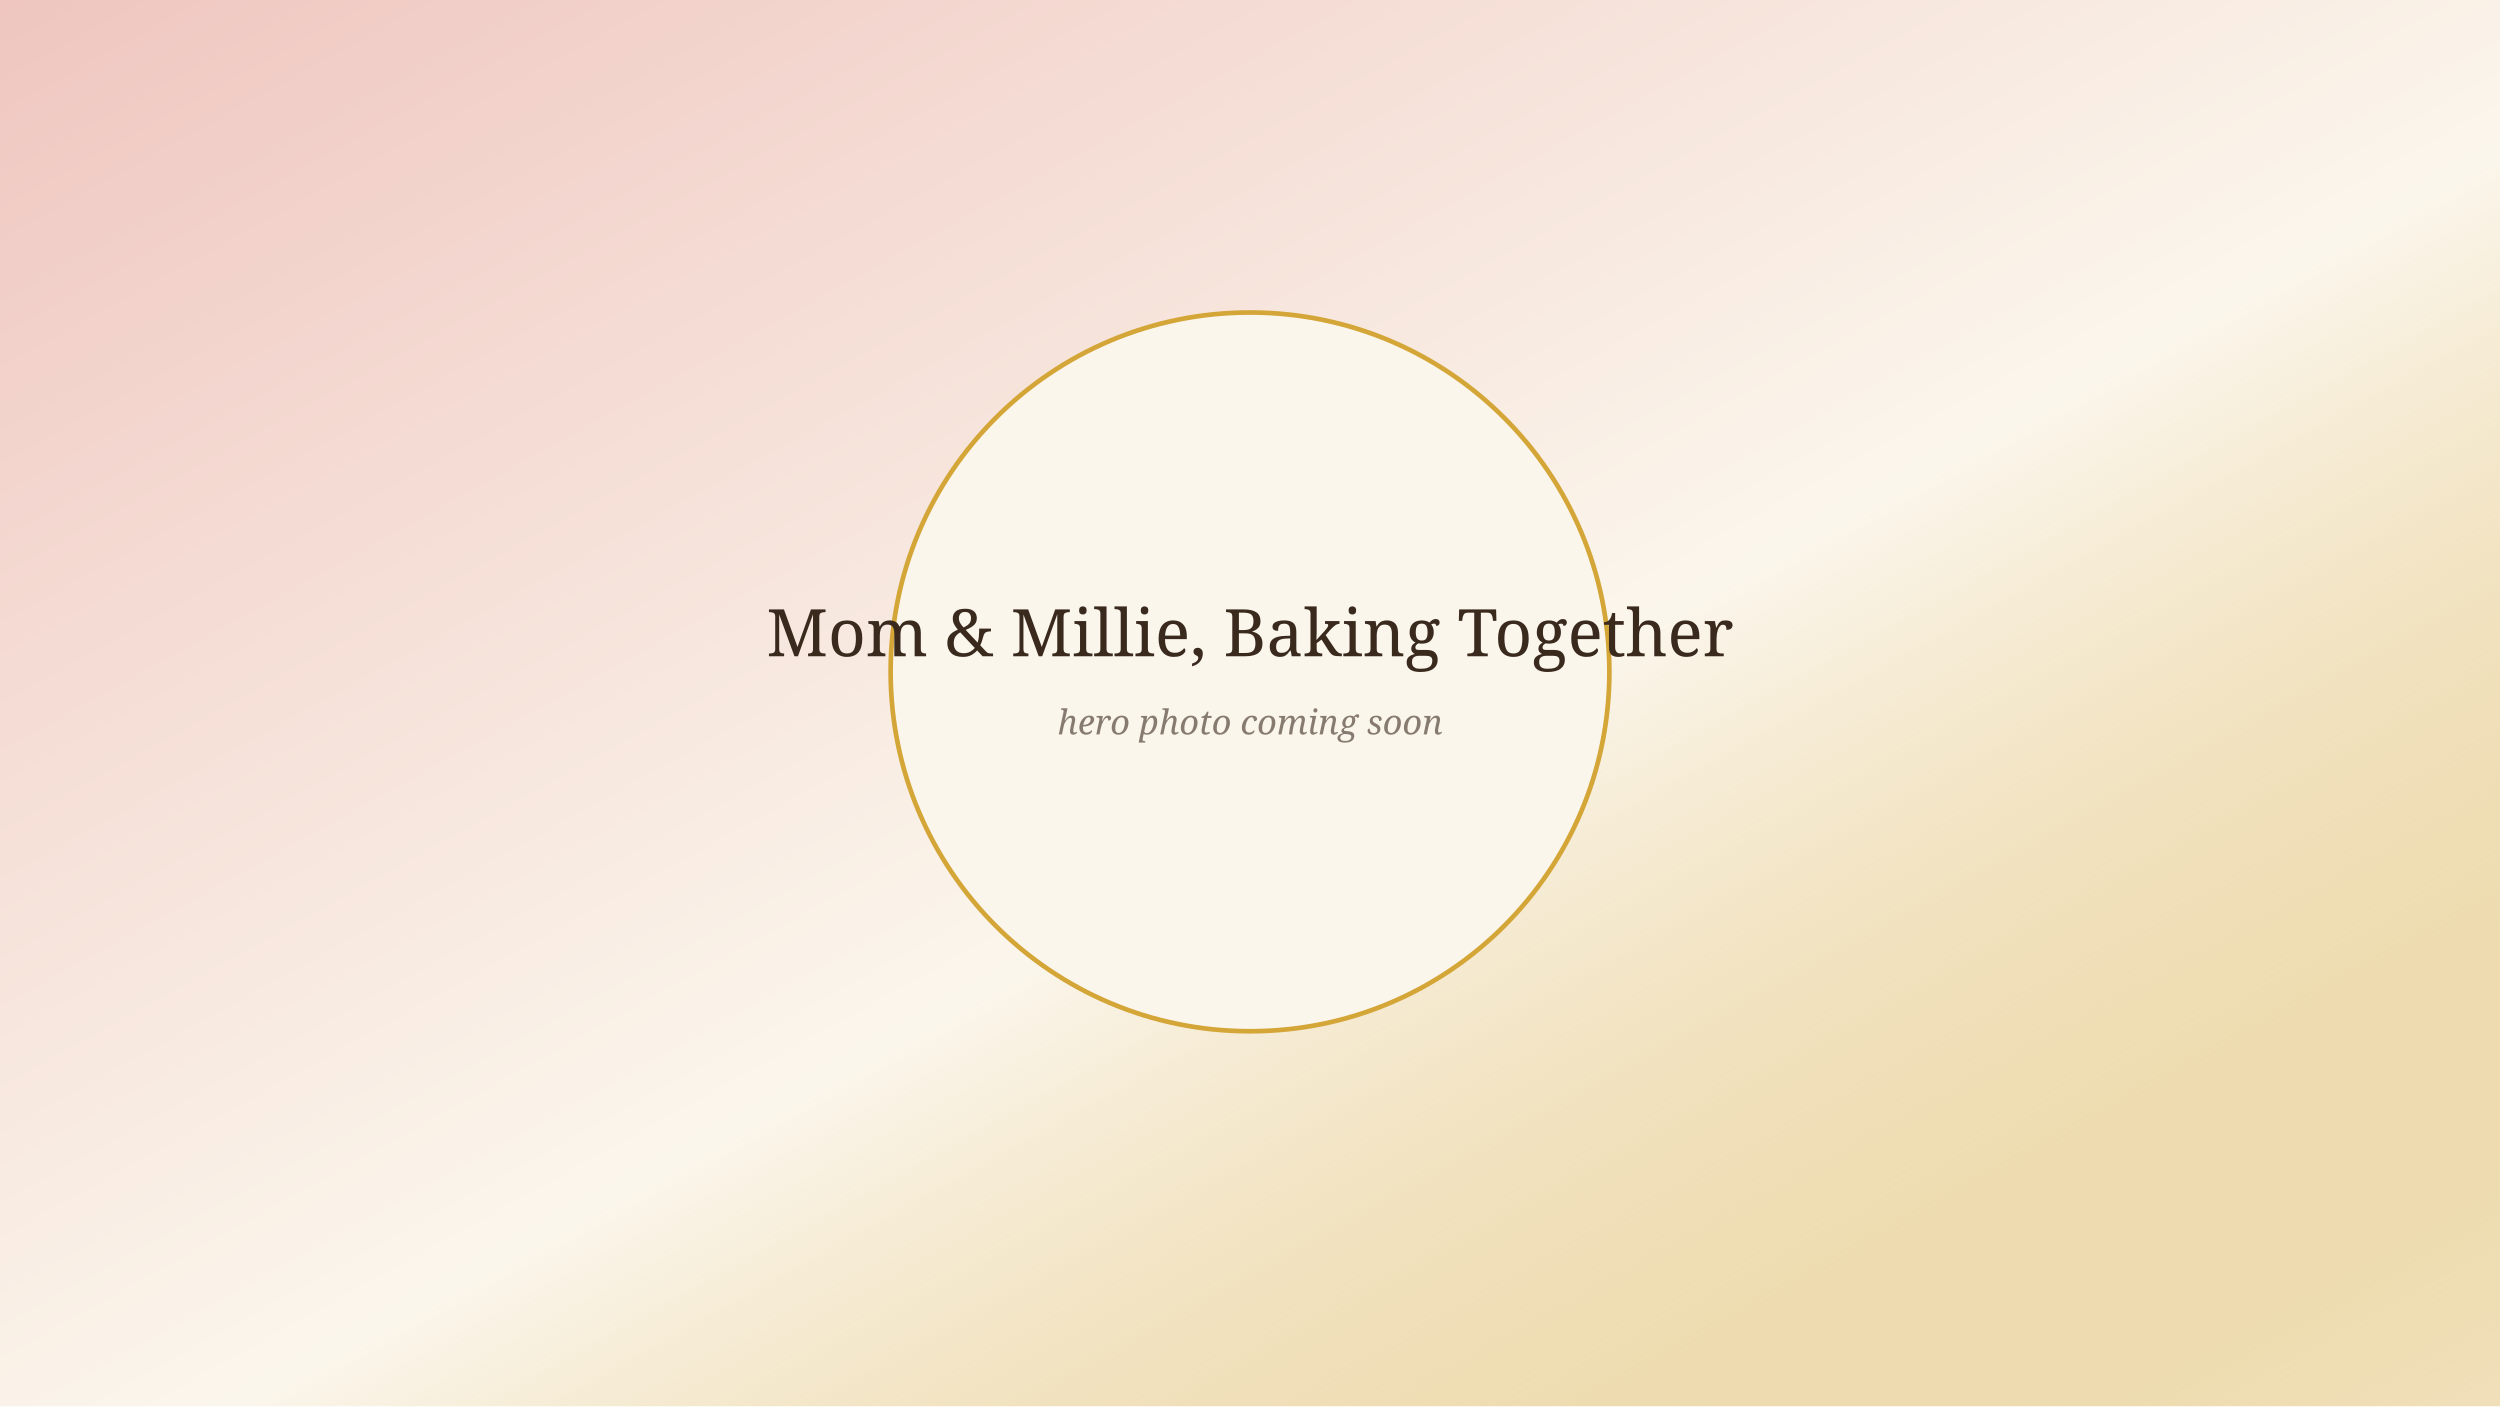
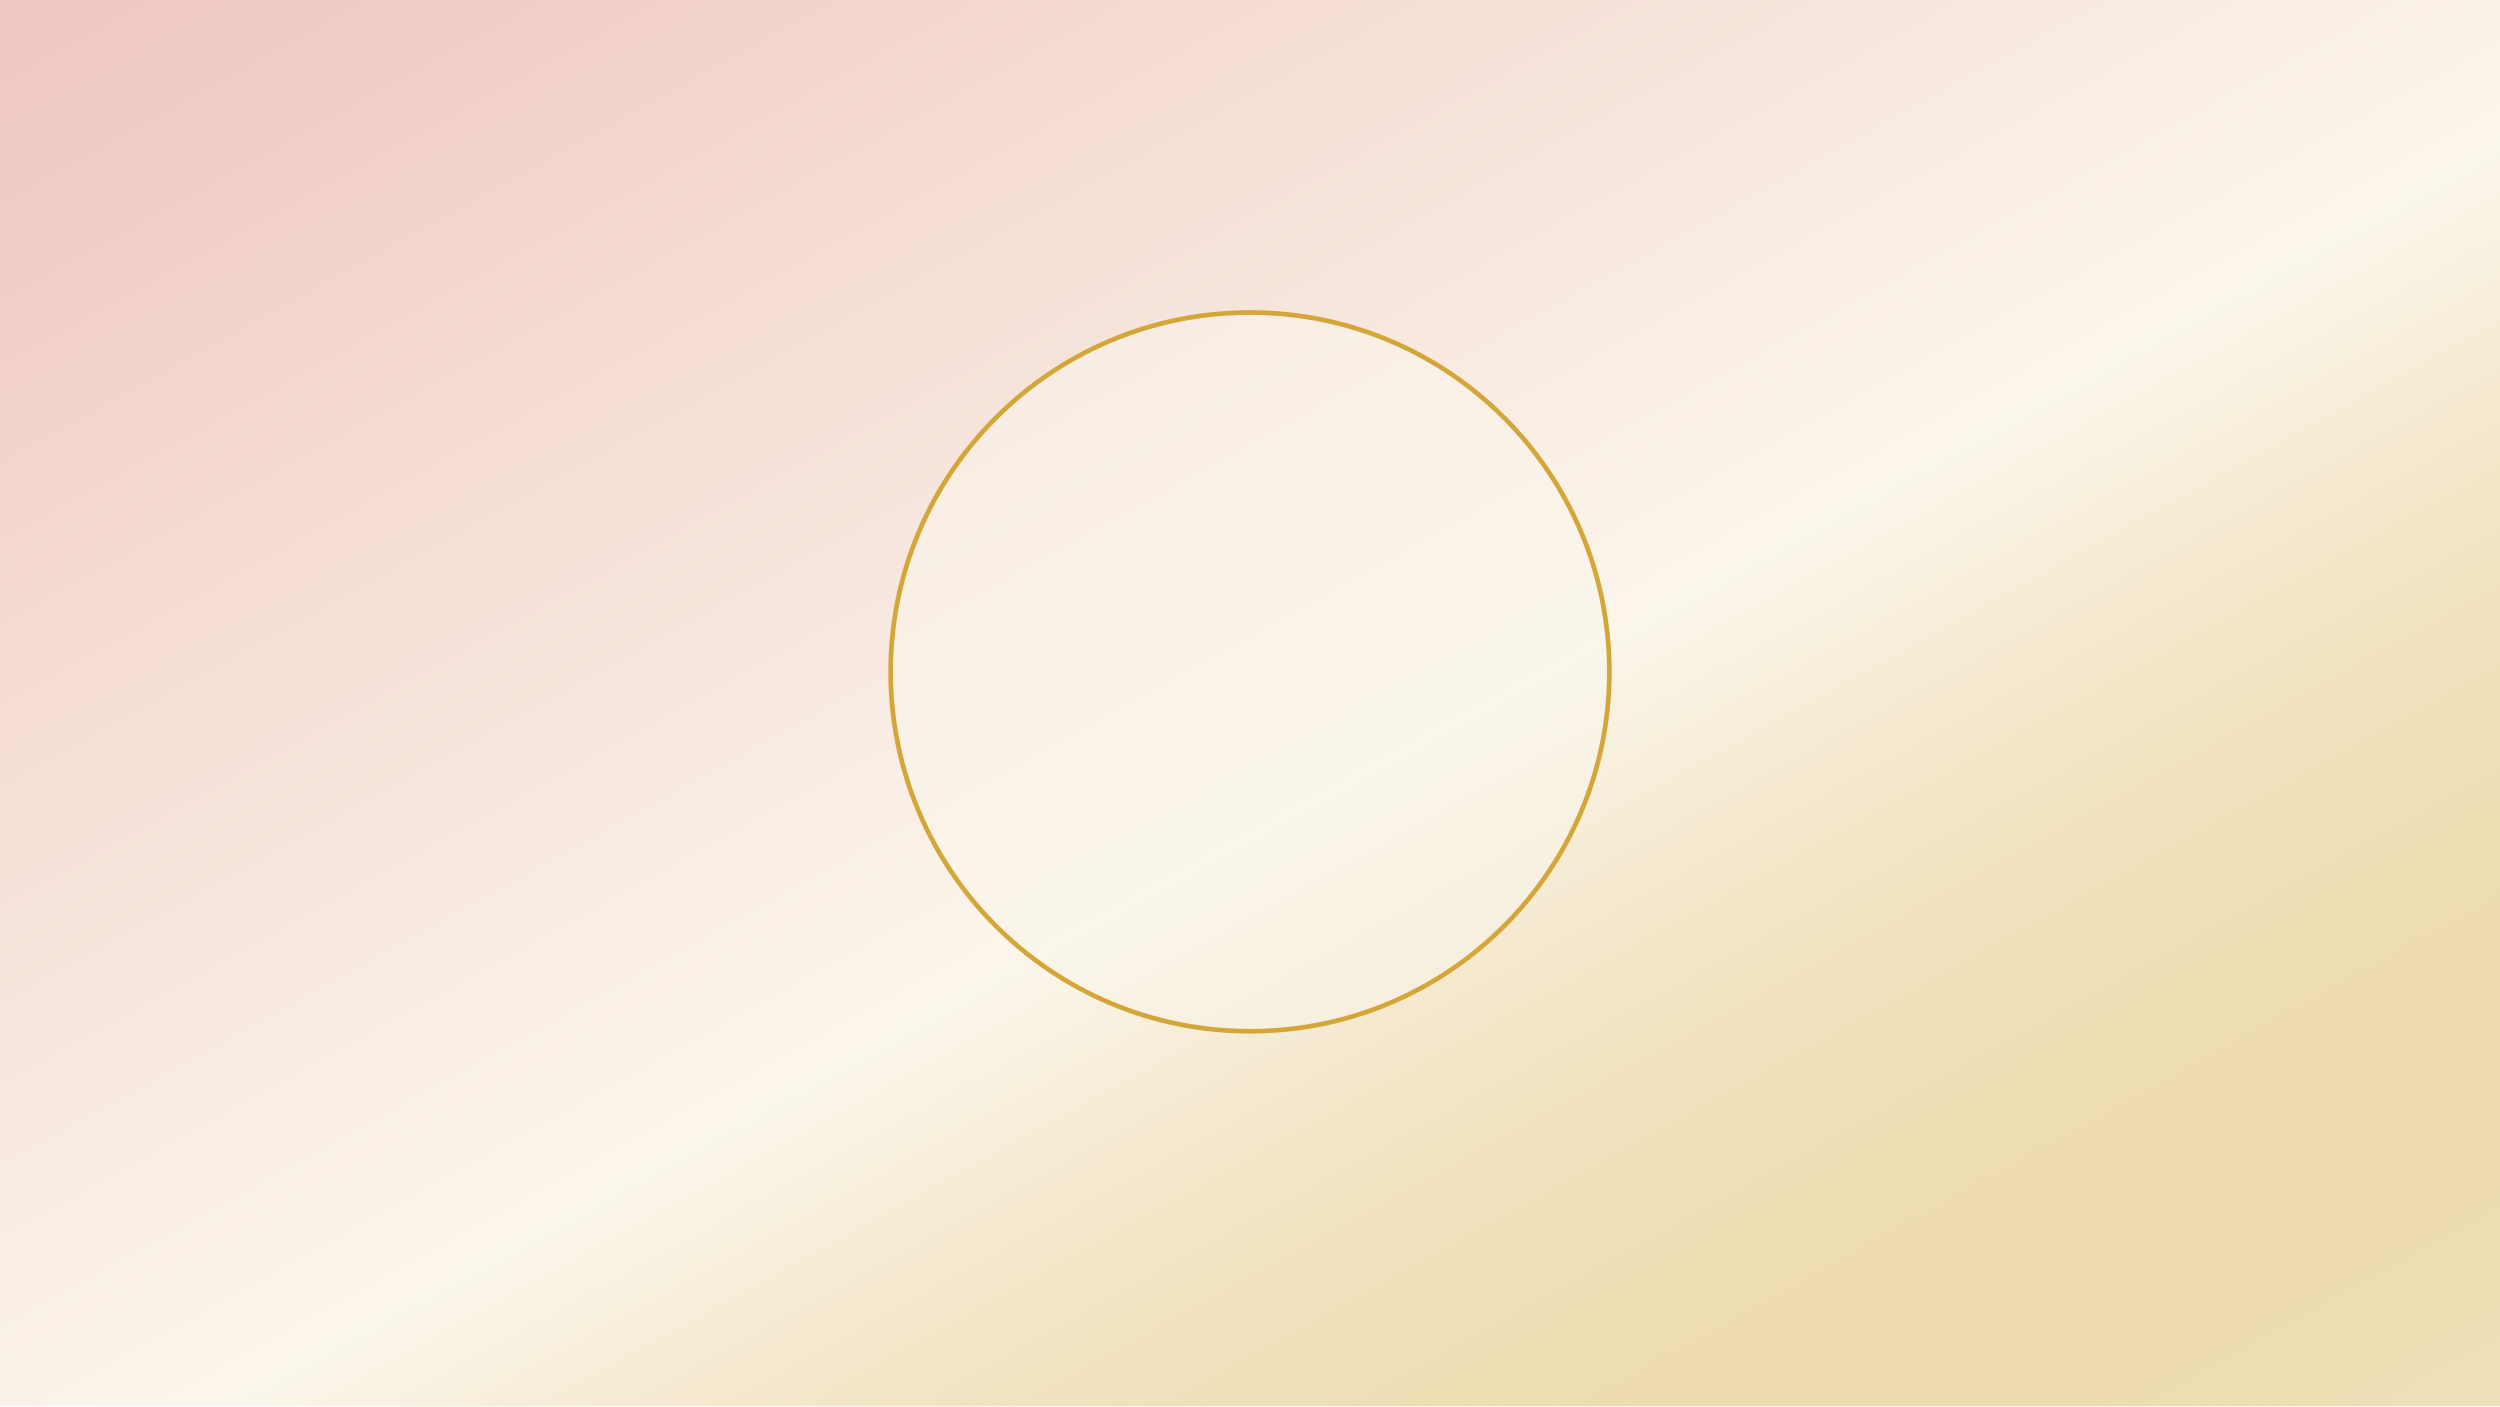
<svg xmlns="http://www.w3.org/2000/svg" viewBox="0 0 1600 900" role="img" aria-label="Placeholder hero photo of Mom and Millie baking together">
  <defs>
    <linearGradient id="heroBg" x1="0" y1="0" x2="1" y2="1">
      <stop offset="0%" stop-color="#EFC6C0" />
      <stop offset="55%" stop-color="#FBF6EC" />
      <stop offset="100%" stop-color="#D4A537" stop-opacity="0.35" />
    </linearGradient>
  </defs>
  <rect width="1600" height="900" fill="url(#heroBg)" />
-   <circle cx="800" cy="430" r="230" fill="#FBF6EC" stroke="#D4A537" stroke-width="3" />
-   <text x="800" y="420" text-anchor="middle" font-family="Georgia, serif" font-size="42" fill="#3A2A1E">Mom &amp; Millie, Baking Together</text>
-   <text x="800" y="470" text-anchor="middle" font-family="Georgia, serif" font-style="italic" font-size="22" fill="#3A2A1E" opacity="0.6">hero photo coming soon</text>
+   <circle cx="800" cy="430" r="230" fill="#FBF6EC" fill-opacity="0.5" stroke="#D4A537" stroke-width="3" />
</svg>
